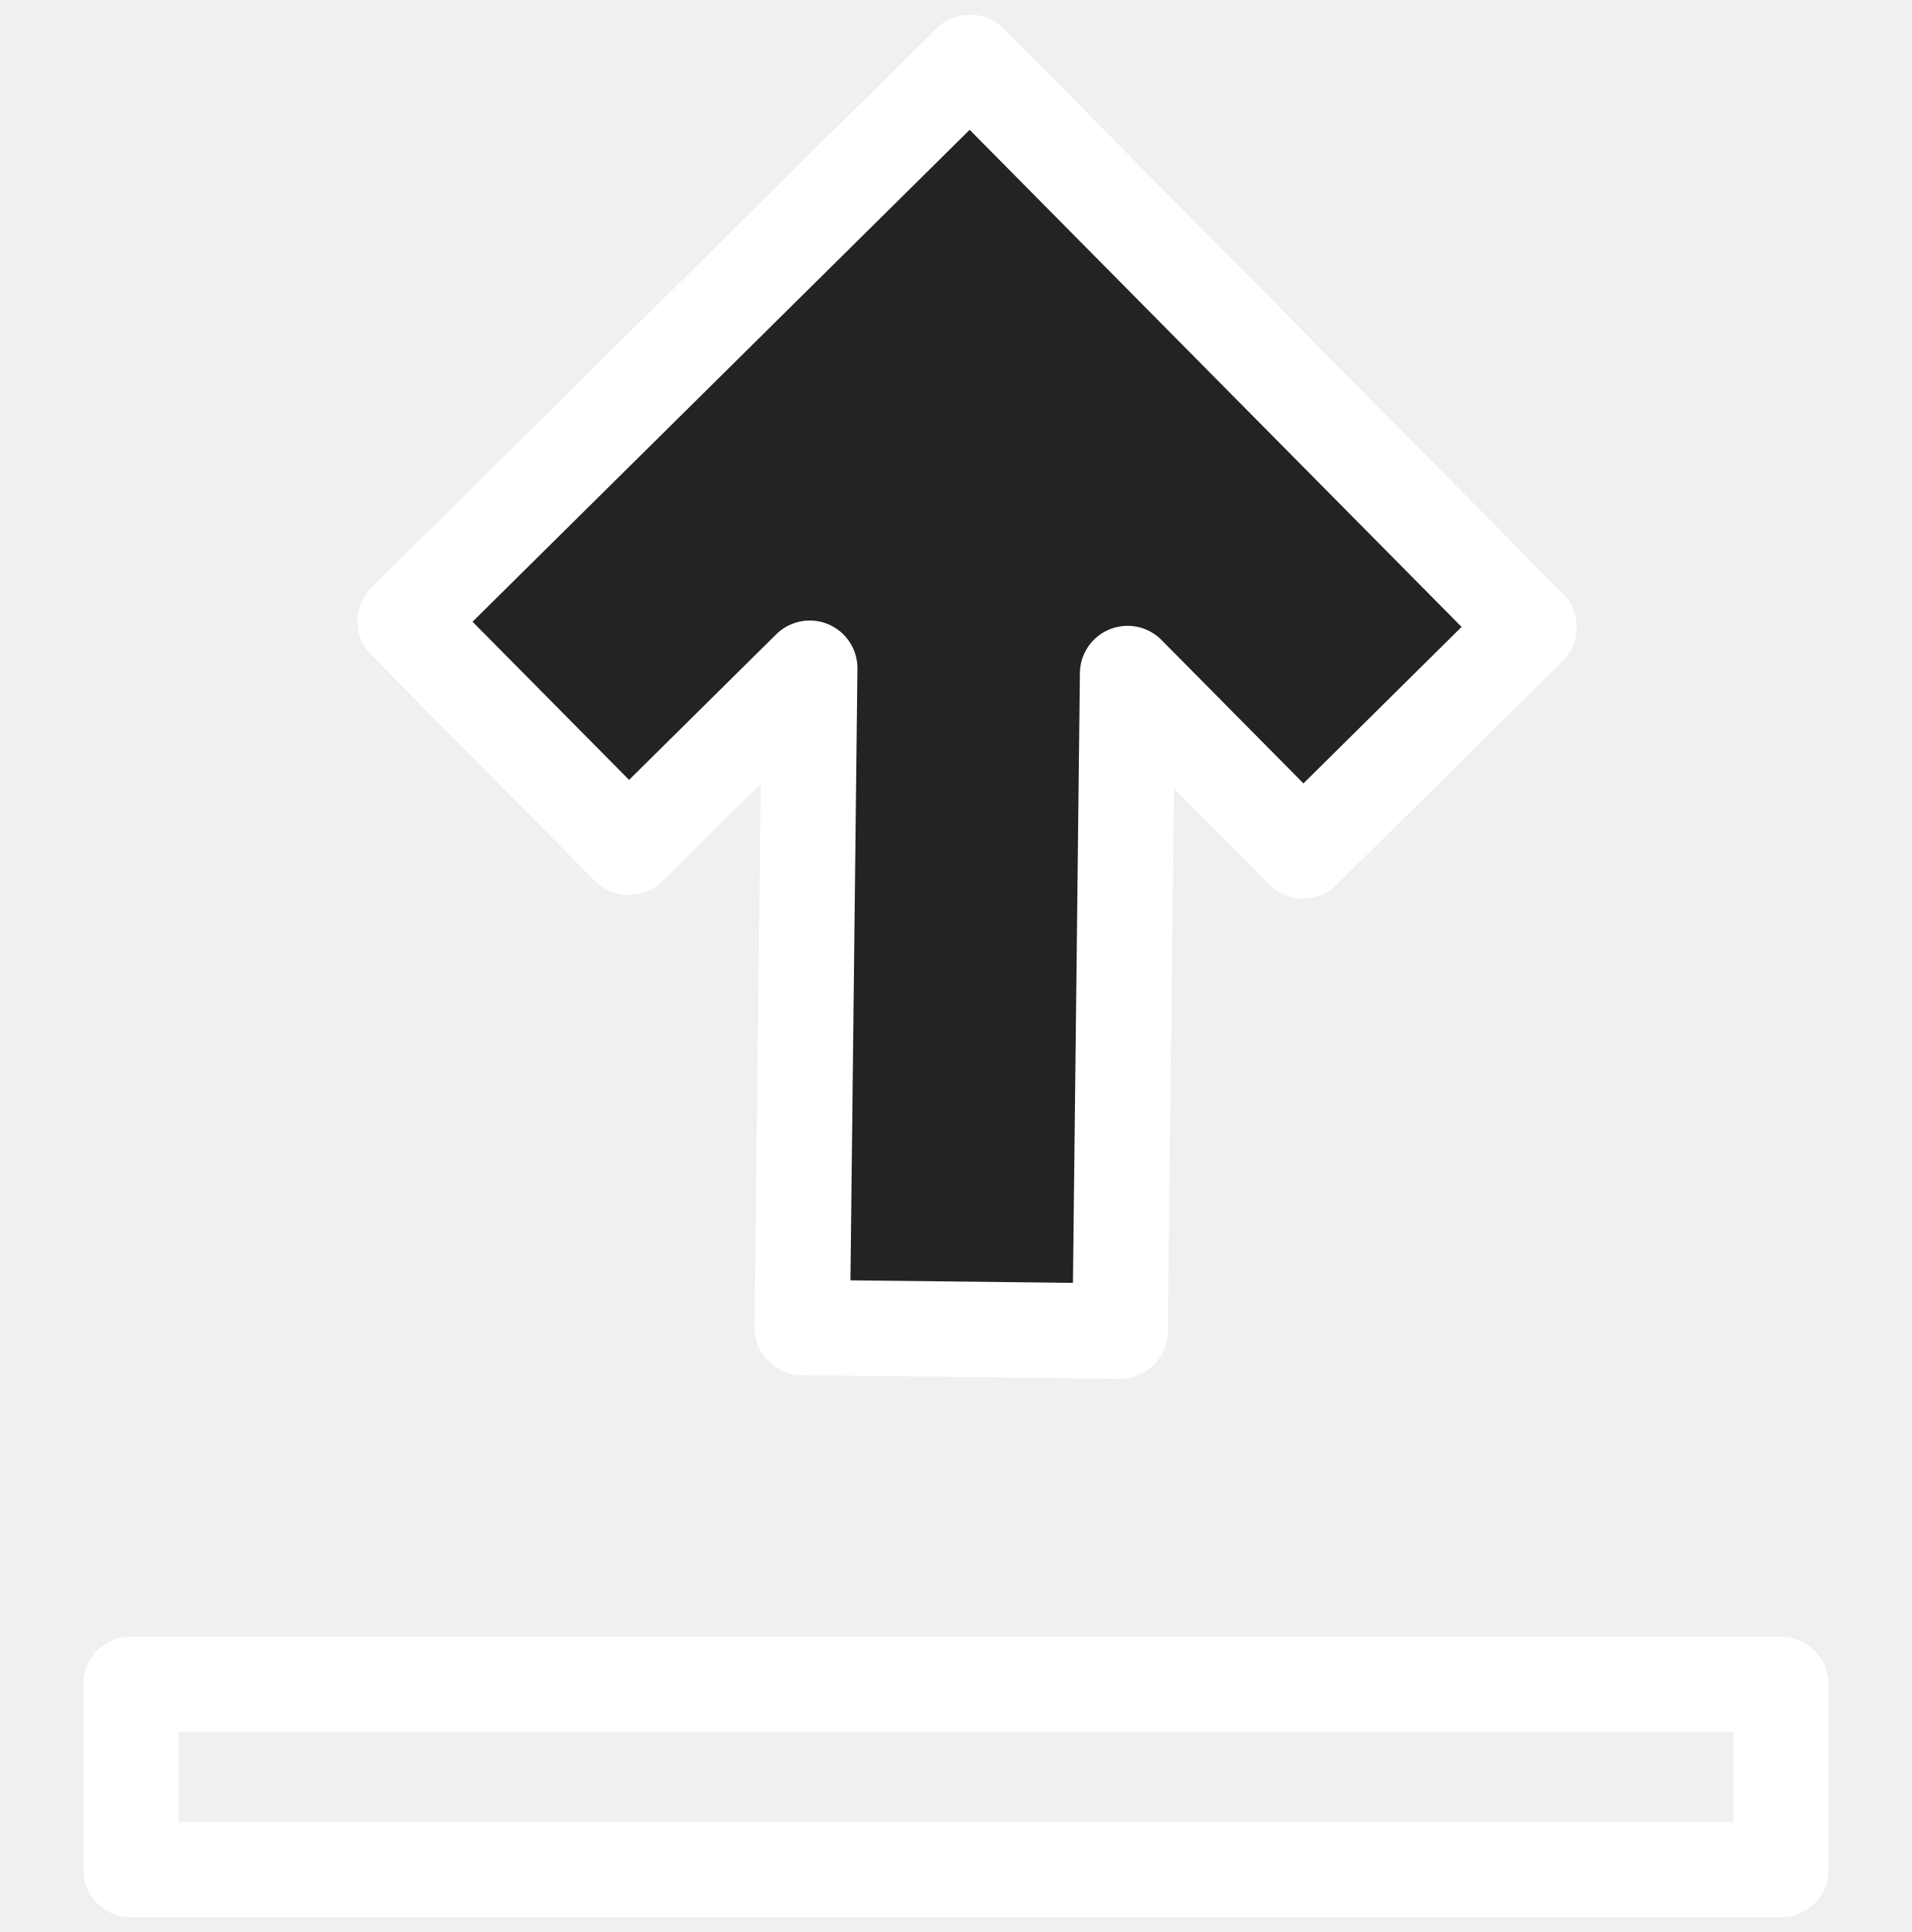
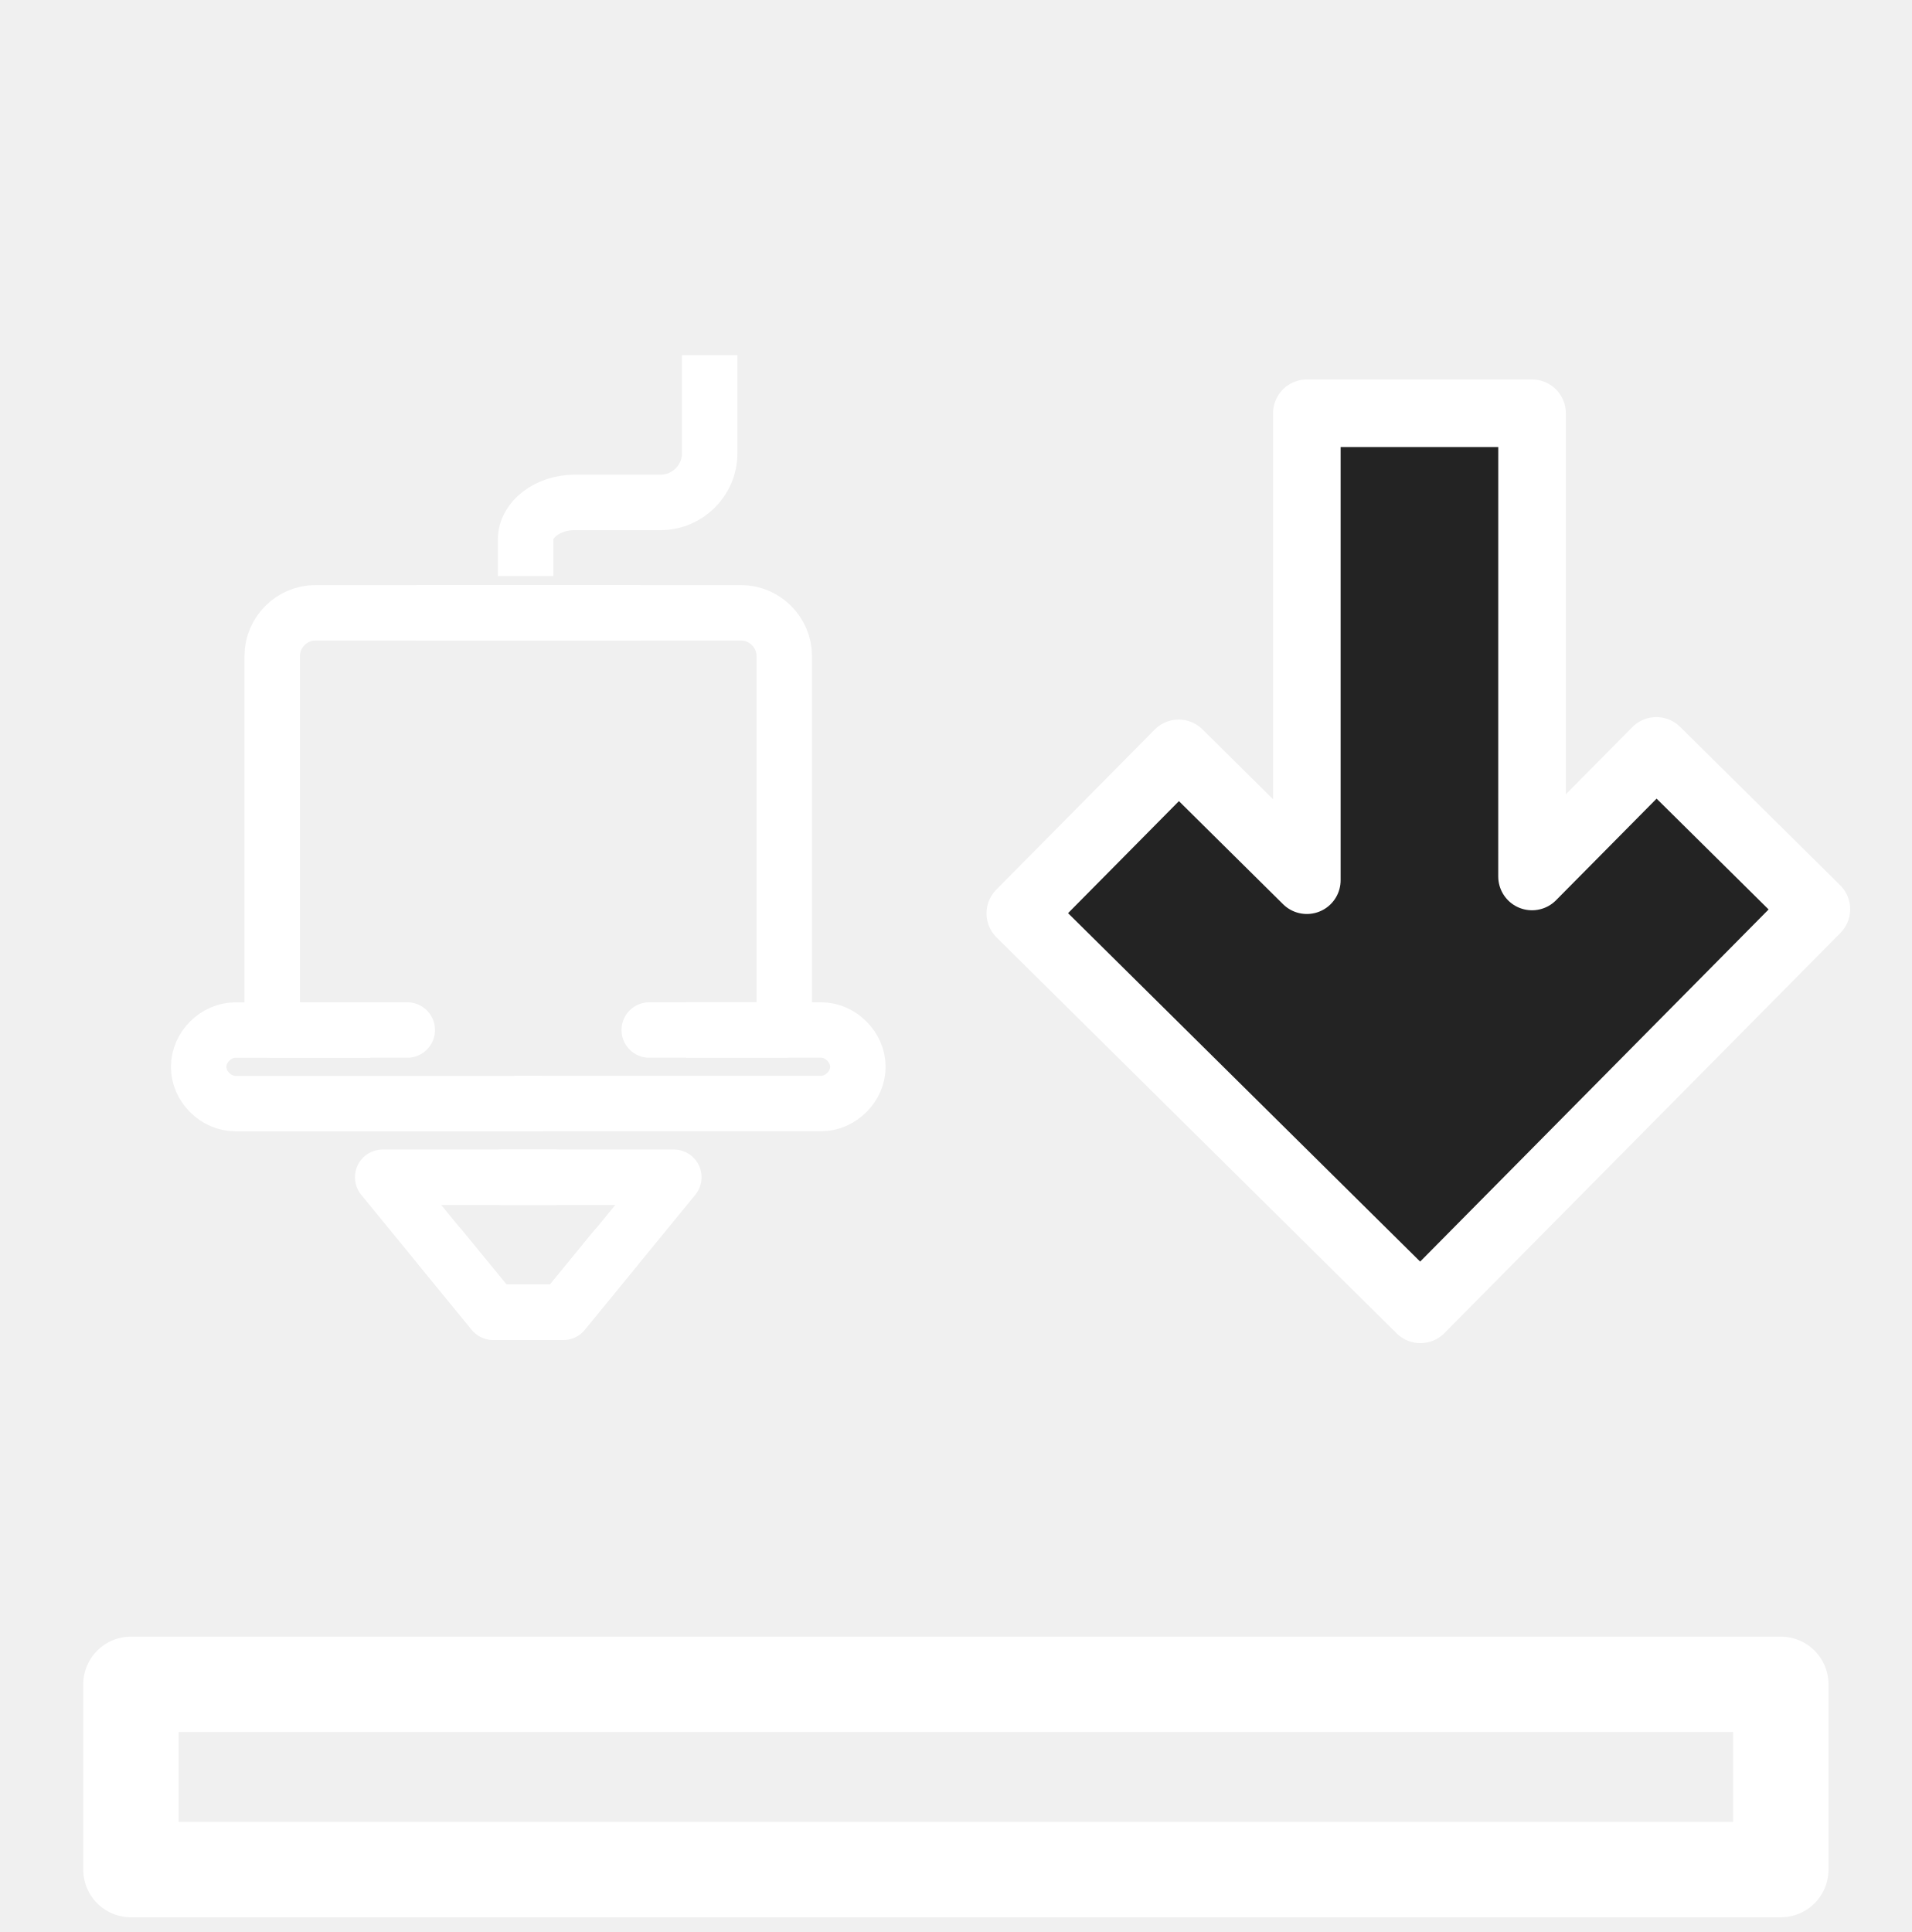
- <svg xmlns="http://www.w3.org/2000/svg" width="60.138" height="60.777" viewBox="0 0 60.138 60.777" id="svg4160" version="1.1">
-   <defs id="defs4162" />
-   <g id="layer2" style="display:inline" transform="translate(-3.532845,2.263642)">
-     <g transform="translate(-6.398314,-13.39926)" id="g37">
-       <path id="rect4760-8" d="m 22.796,16.619 3.212,-1.25 3.212,1.25 v 47.688 l -3.212,0.893 -3.212,-0.893 z" style="fill:none;fill-opacity:1;stroke:#ffffff;stroke-width:0;stroke-linecap:round;stroke-linejoin:round;stroke-miterlimit:4;stroke-dasharray:none;stroke-opacity:1" />
-       <rect y="64.121" x="14.05" height="5.829" width="51.9" id="rect7837" style="fill:none;fill-opacity:1;fill-rule:nonzero;stroke:#ffffff;stroke-width:3;stroke-linecap:round;stroke-linejoin:round;stroke-miterlimit:4;stroke-dasharray:none;stroke-opacity:1" />
-       <path id="path7561-4" d="M 58.029,30.868 40.444,13.098 22.674,30.683 l 7.035,7.108 5.694,-5.635 -0.237,20.739 9.999,0.114 0.236,-20.686 5.521,5.579 z" style="fill:#232323;fill-opacity:1;fill-rule:evenodd;stroke:#FFFFFF;stroke-width:3;stroke-linecap:butt;stroke-linejoin:round;stroke-miterlimit:4;stroke-dasharray:none;stroke-opacity:1" />
+ <svg xmlns="http://www.w3.org/2000/svg" version="1.1" id="Layer1" x="0px" y="0px" width="60.137px" height="60.777px" viewBox="0 0 60.137 60.777" enable-background="new 0 0 60.137 60.777" xml:space="preserve">
+   <rect id="bed" x="4.119" y="52.986" fill="none" stroke="#FFFFFF" stroke-width="3" stroke-linecap="round" stroke-linejoin="round" width="51.899" height="5.828" />
+   <g id="Extruder">
+     <g id="Layer_right">
+       <path fill="none" stroke="#FFFFFF" stroke-width="1.744" stroke-linejoin="round" stroke-miterlimit="10" d="M21.581,32.402    h4.247c0.616,0,1.158,0.541,1.158,1.158c0,0.615-0.542,1.155-1.158,1.155h-9.65" />
+       <polyline fill="none" stroke="#FFFFFF" stroke-width="1.745" stroke-linecap="round" stroke-linejoin="round" stroke-miterlimit="10" points="    15.792,37.034 21.196,37.034 17.722,41.279 15.522,41.279 13.857,39.251   " />
+       <path fill="none" stroke="#FFFFFF" stroke-width="1.744" stroke-linejoin="round" stroke-miterlimit="10" d="M24.67,32.402    V20.629c0-0.733-0.619-1.351-1.353-1.351H13.089" />
+       <g>
+         <path fill="none" stroke="#FFFFFF" stroke-width="1.744" stroke-linejoin="round" stroke-miterlimit="10" d="M16.534,18.122     c0,0,0-0.541,0-1.16c0-0.616,0.693-1.157,1.544-1.157h2.7c0.851,0,1.546-0.694,1.546-1.544v-3.088" />
+       </g>
+       <line fill="none" stroke="#FFFFFF" stroke-width="1.744" stroke-linecap="round" stroke-linejoin="round" stroke-miterlimit="10" x1="24.67" y1="32.402" x2="20.423" y2="32.402" />
+     </g>
+     <g id="Layer_left">
+       <path fill="none" stroke="#FFFFFF" stroke-width="1.744" stroke-linejoin="round" stroke-miterlimit="10" d="M17.057,34.717    H7.407c-0.618,0-1.158-0.54-1.158-1.155c0-0.617,0.54-1.158,1.158-1.158h4.245" />
+       <polyline fill="none" stroke="#FFFFFF" stroke-width="1.745" stroke-linecap="round" stroke-linejoin="round" stroke-miterlimit="10" points="    19.34,39.292 17.712,41.279 15.512,41.279 12.038,37.034 17.442,37.034   " />
+       <path fill="none" stroke="#FFFFFF" stroke-width="1.744" stroke-linejoin="round" stroke-miterlimit="10" d="M20.144,19.278    H9.916c-0.734,0-1.353,0.617-1.353,1.351v11.773" />
+       <line fill="none" stroke="#FFFFFF" stroke-width="1.744" stroke-linecap="round" stroke-linejoin="round" stroke-miterlimit="10" x1="12.811" y1="32.402" x2="8.565" y2="32.402" />
    </g>
  </g>
+   <path id="Arrow_1_" fill="#232323" stroke="#FFFFFF" stroke-width="2.125" stroke-linejoin="round" d="M57.137,28.602L44.681,41.19  L32.095,28.734l4.982-5.035l4.032,3.991V13h7.084l-0.001,14.573l3.911-3.952L57.137,28.602z" />
</svg>
